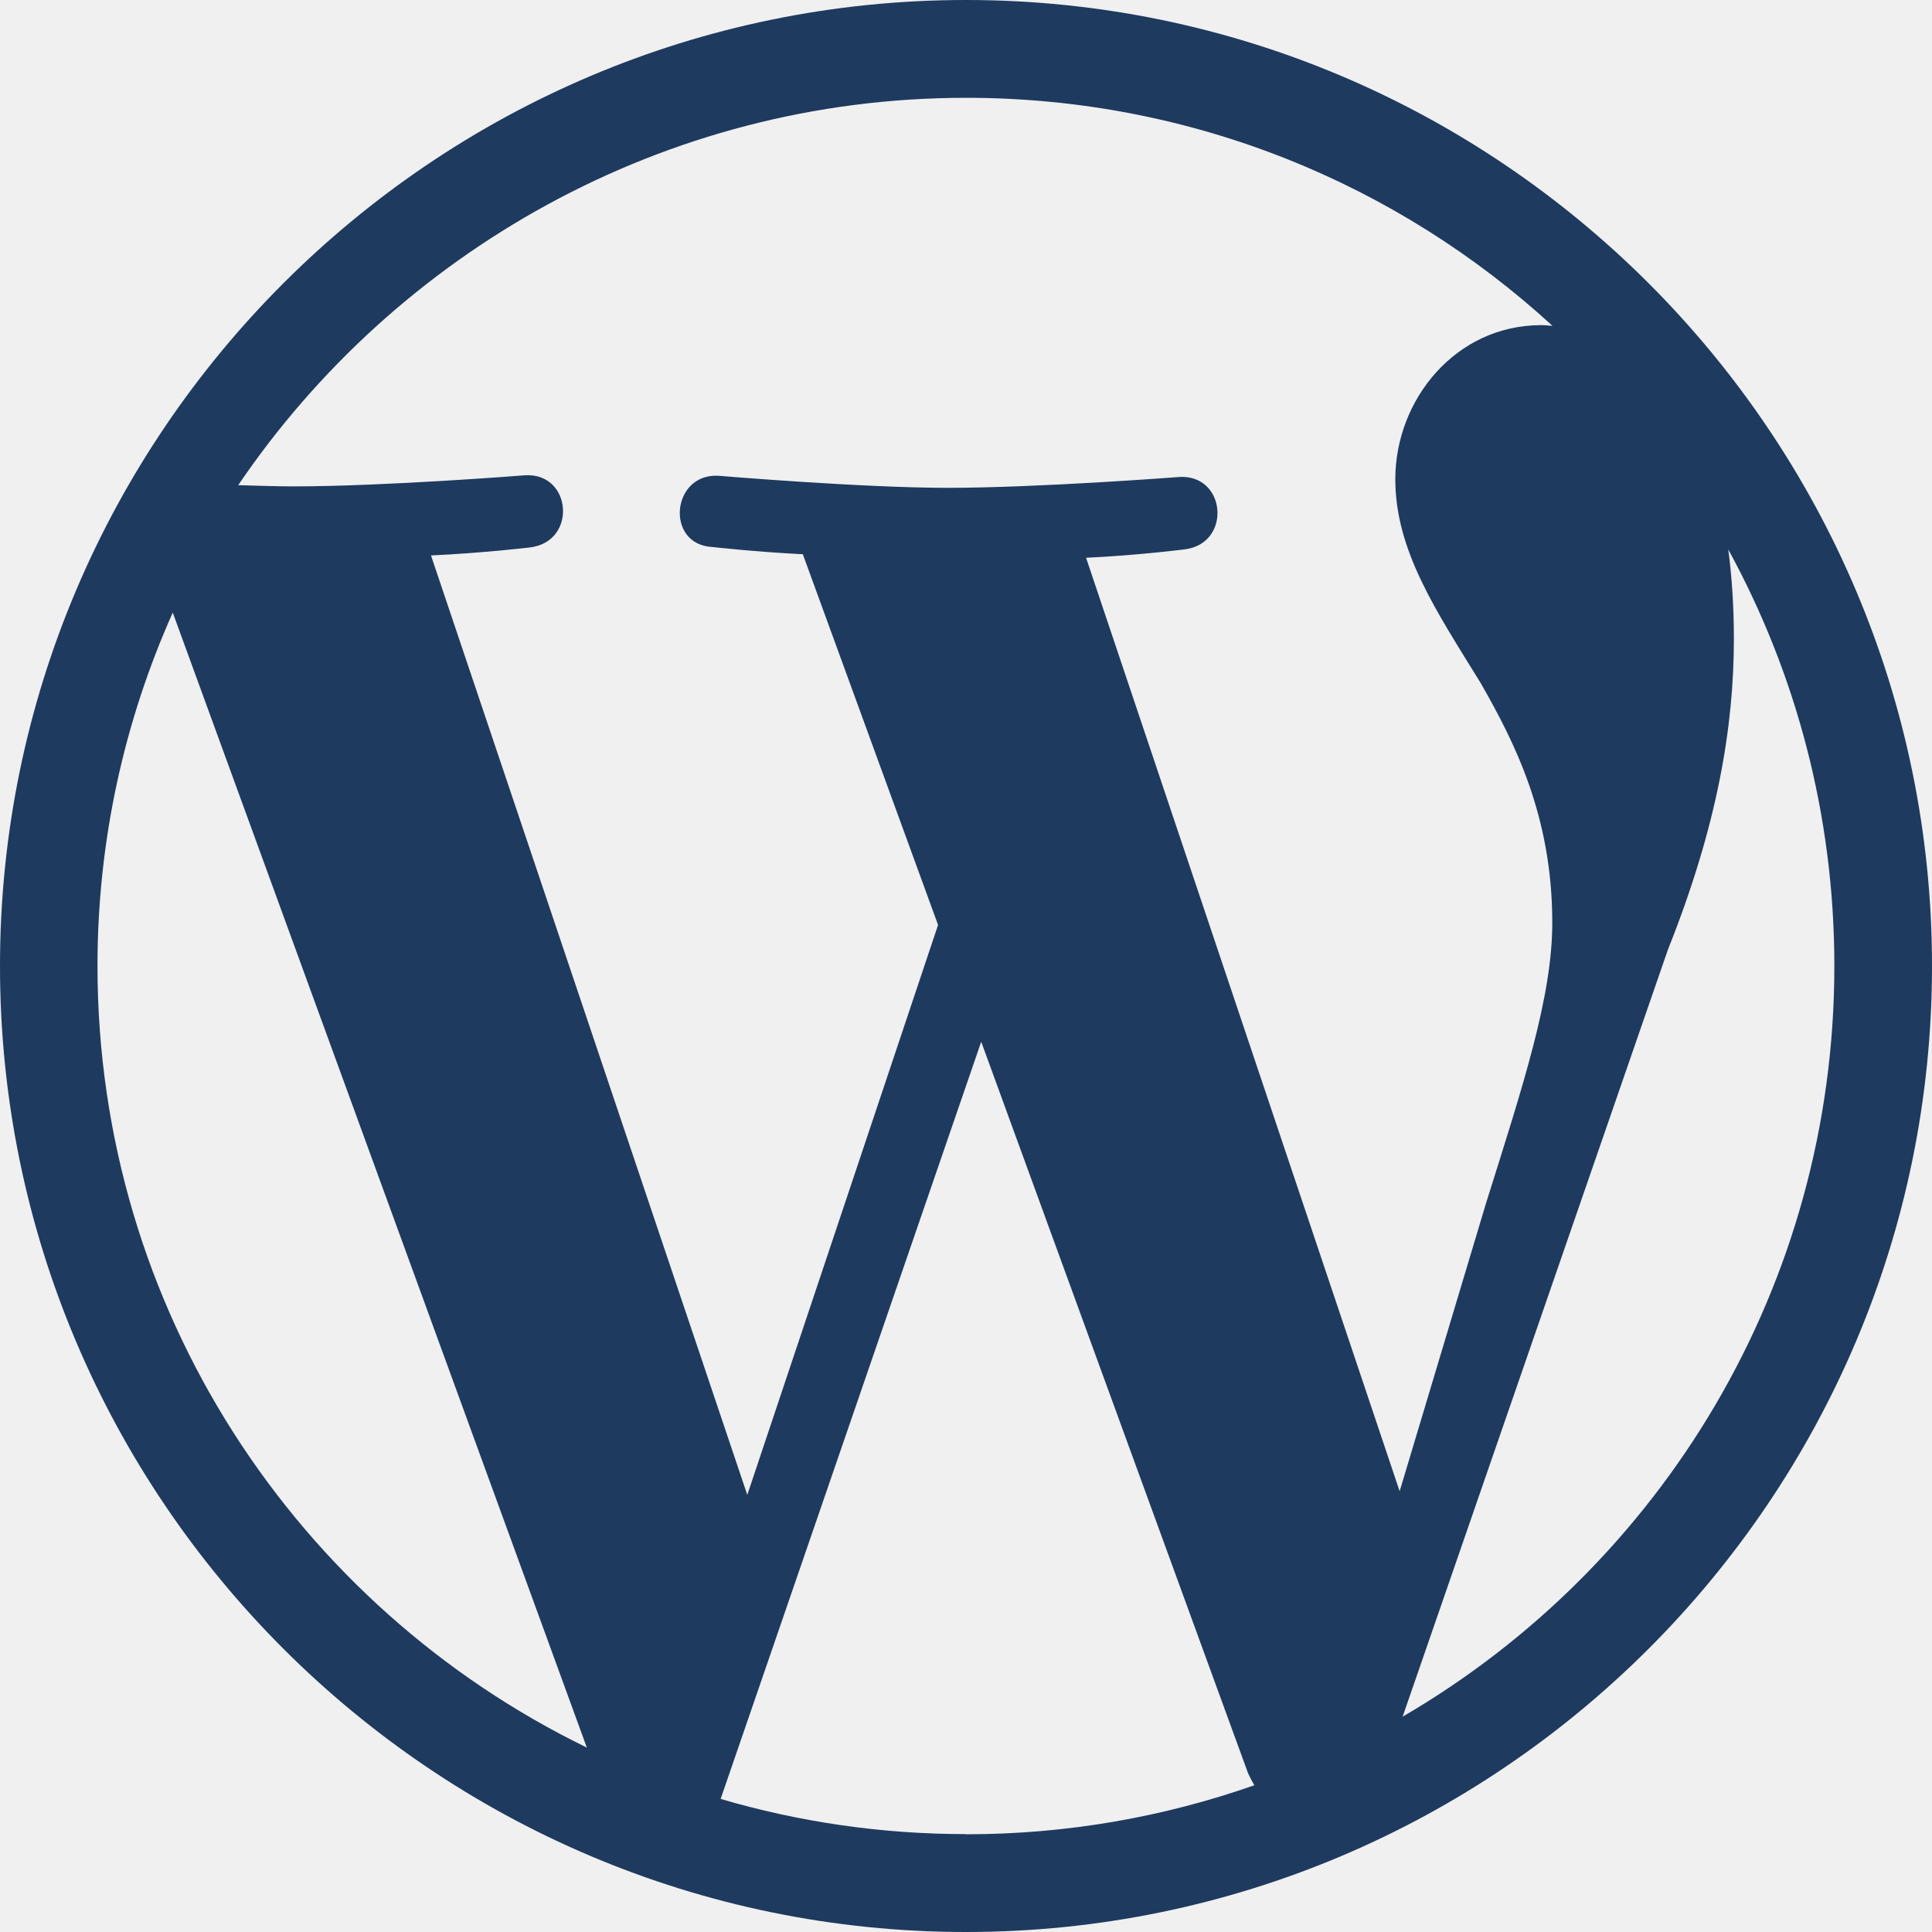
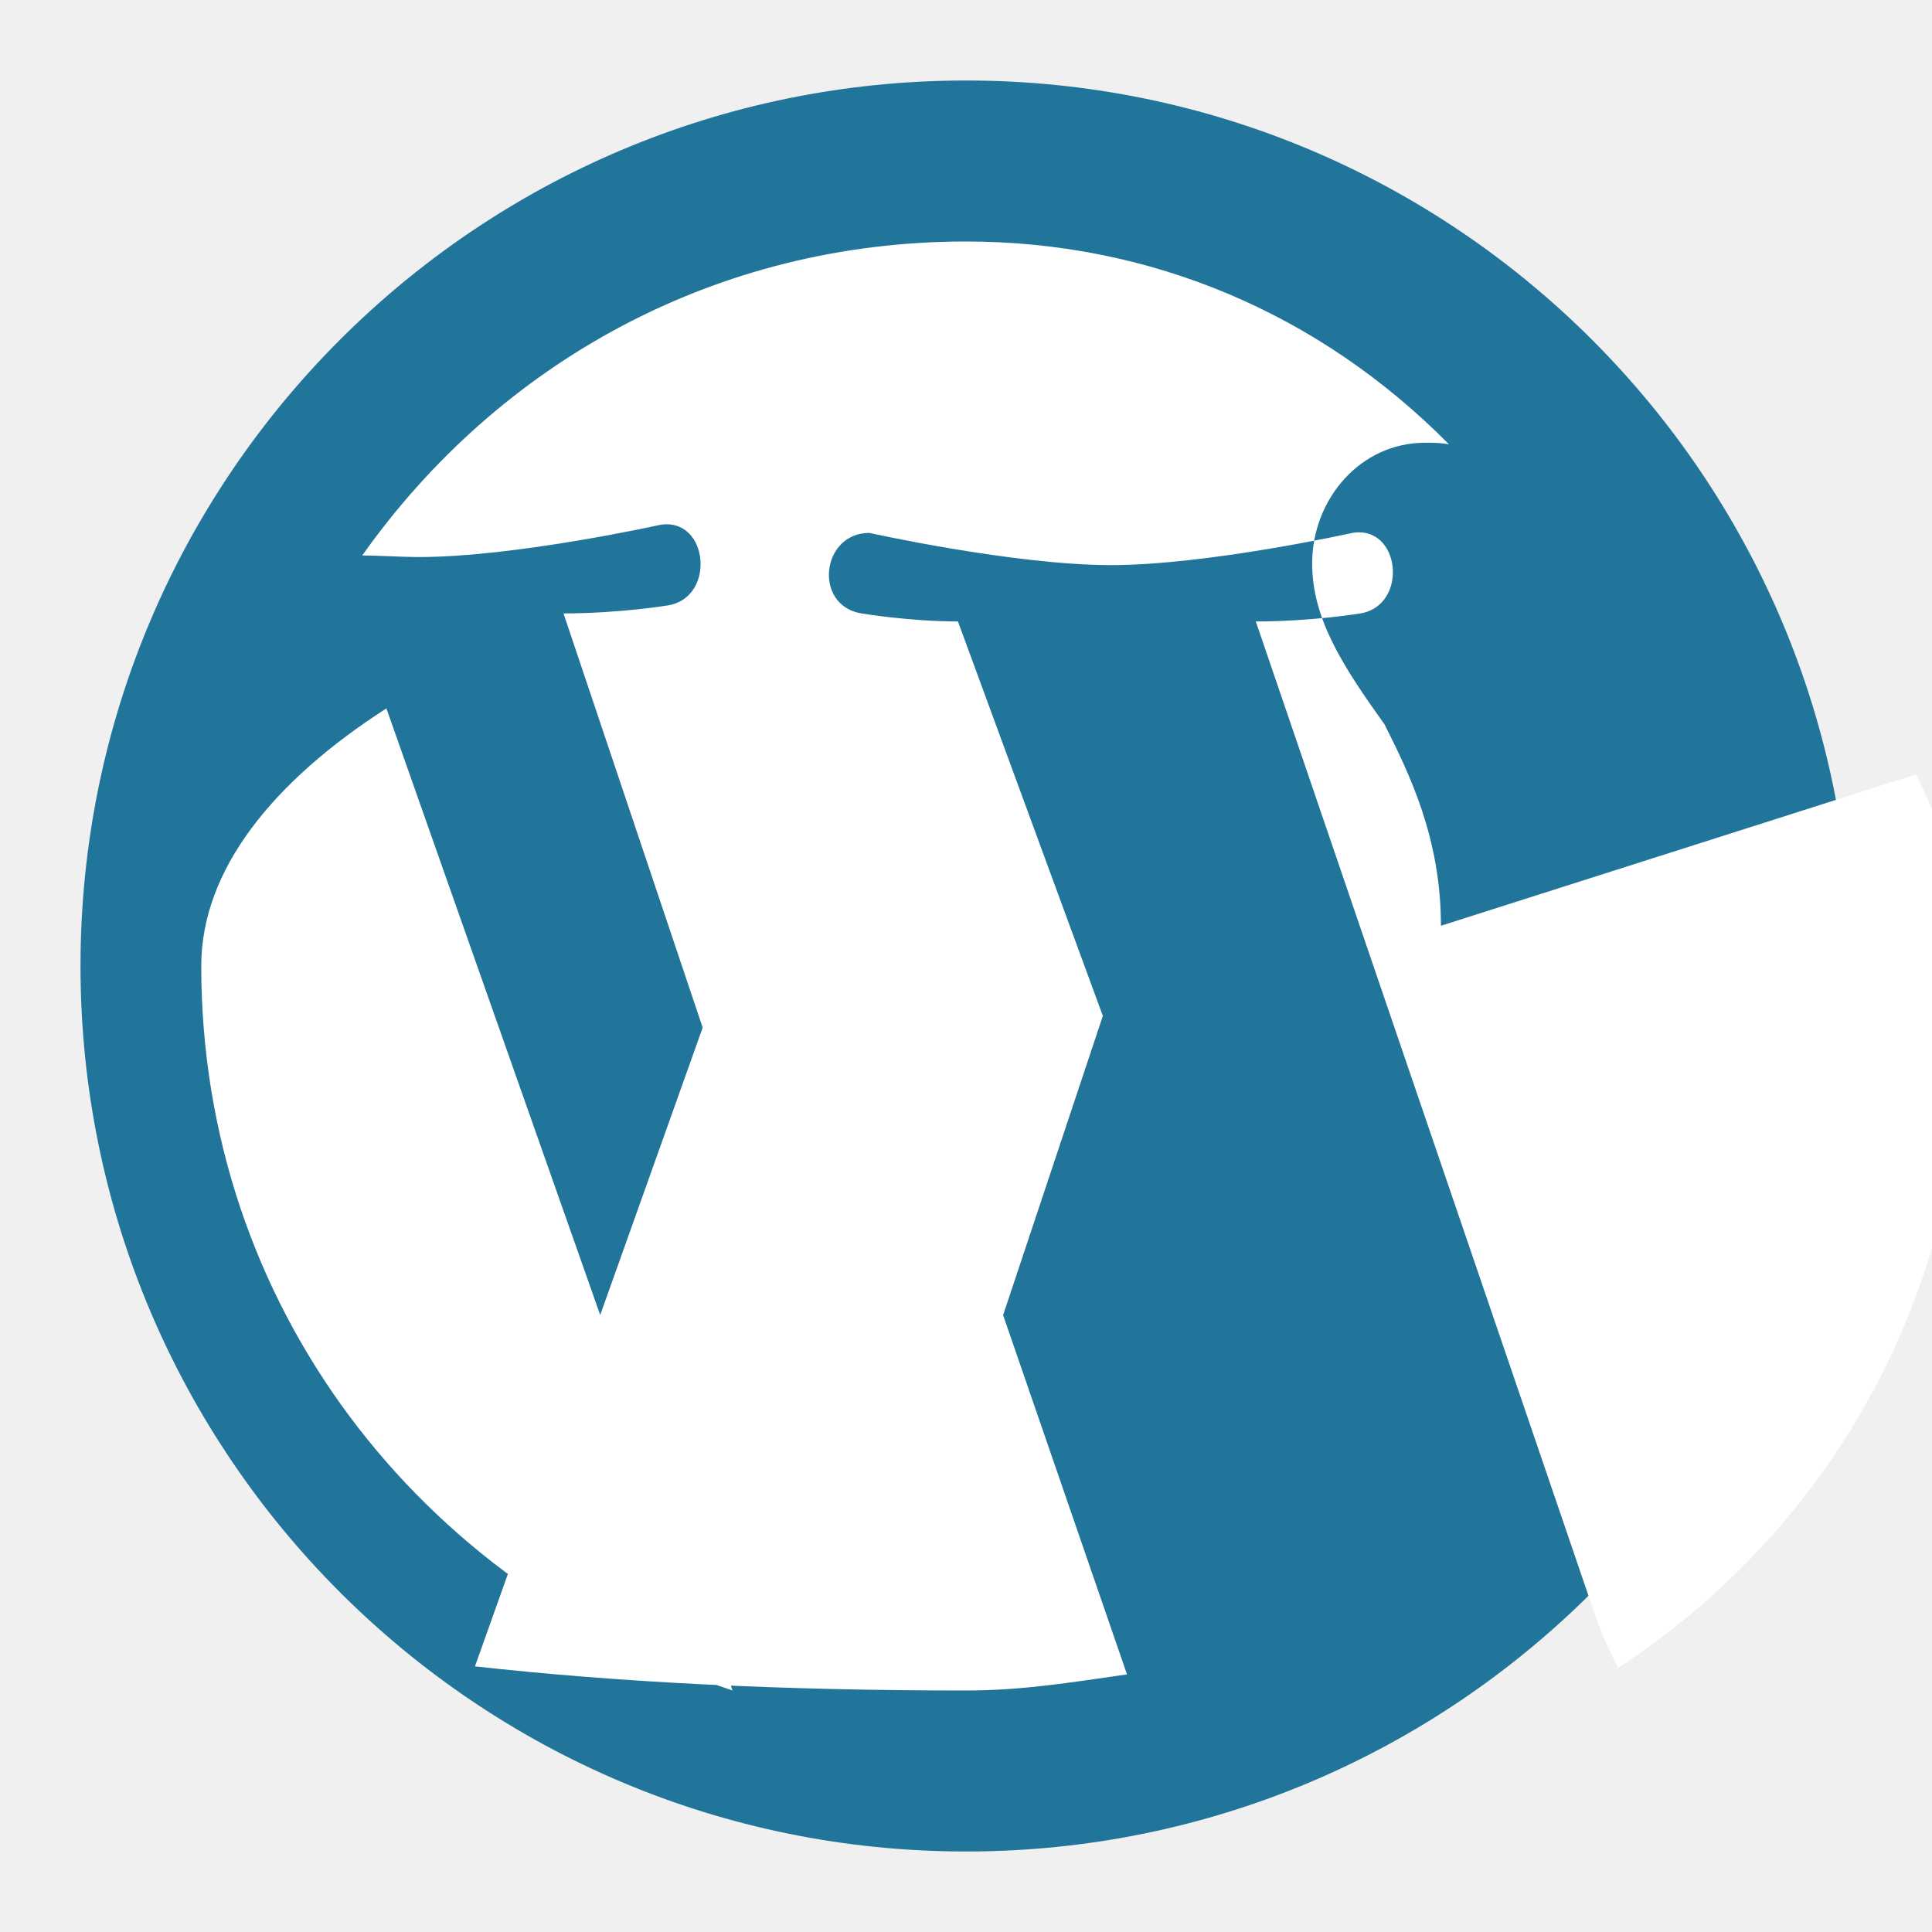
- <svg xmlns="http://www.w3.org/2000/svg" role="img" viewBox="0 0 24 24">
-   <path fill="#1E3A5F" d="M21.469 6.825c.84 1.537 1.318 3.3 1.318 5.175 0 3.979-2.156 7.456-5.363 9.325l3.295-9.527c.615-1.54.82-2.771.82-3.864 0-.405-.026-.78-.07-1.11m-7.981.105c.647-.03 1.232-.105 1.232-.105.582-.075.514-.93-.067-.899 0 0-1.755.135-2.88.135-1.064 0-2.85-.15-2.85-.15-.585-.03-.661.855-.075.885 0 0 .54.061 1.125.09l1.68 4.605-2.37 7.08L5.354 6.9c.649-.03 1.234-.1 1.234-.1.585-.075.516-.93-.065-.896 0 0-1.746.138-2.874.138-.2 0-.438-.008-.69-.015C4.911 3.15 8.235 1.215 12 1.215c2.809 0 5.365 1.072 7.286 2.833-.046-.003-.091-.009-.141-.009-1.06 0-1.812.923-1.812 1.914 0 .89.513 1.643 1.06 2.531.411.72.89 1.643.89 2.977 0 .915-.354 1.994-.821 3.479l-1.075 3.585-3.9-11.61.001.014zM12 22.784c-1.059 0-2.081-.153-3.048-.437l3.237-9.406 3.315 9.087c.024.053.05.101.078.149-1.12.393-2.325.609-3.582.609M1.211 12c0-1.564.336-3.05.935-4.39L7.29 21.709C3.694 19.96 1.212 16.271 1.211 12M12 0C5.385 0 0 5.385 0 12s5.385 12 12 12 12-5.385 12-12S18.615 0 12 0" />
+ <svg xmlns="http://www.w3.org/2000/svg" viewBox="0 0 24 24">
+   <circle cx="12" cy="12" r="11" fill="#21759B" />
+   <path d="M2.5 12c0 4.2 2.7 7.7 6.6 9L4.8 8.8C3.4 9.7 2.5 10.8 2.5 12zm15.4-.5c0-1.1-.4-1.9-.7-2.5-.5-.7-.9-1.3-.9-2 0-.8.6-1.5 1.4-1.5.1 0 .2 0 .3.02C16.4 3.9 14.3 3 12 3c-3.1 0-5.8 1.5-7.5 3.9.2 0 .5.02.7.02 1.2 0 3-.4 3-.4.6-.1.7.9.1 1 0 0-.6.1-1.3.1l4.2 12.5 2.5-7.5-1.8-4.9c-.6 0-1.2-.1-1.2-.1-.6-.1-.5-1 .1-1 0 0 1.8.4 3 .4 1.2 0 3-.4 3-.4.6-.1.7.9.1 1 0 0-.6.1-1.3.1l4.2 12.3c.1.3.2.5.3.7 2.6-1.7 4.3-4.6 4.3-8 .1-1.4-.2-2.3-.6-3.1zM12 21c.7 0 1.3-.1 2-.2l-4-11.6-4.1 11.5c1.8.2 3.8.3 6.1.3z" fill="#FFFFFF" />
</svg>
